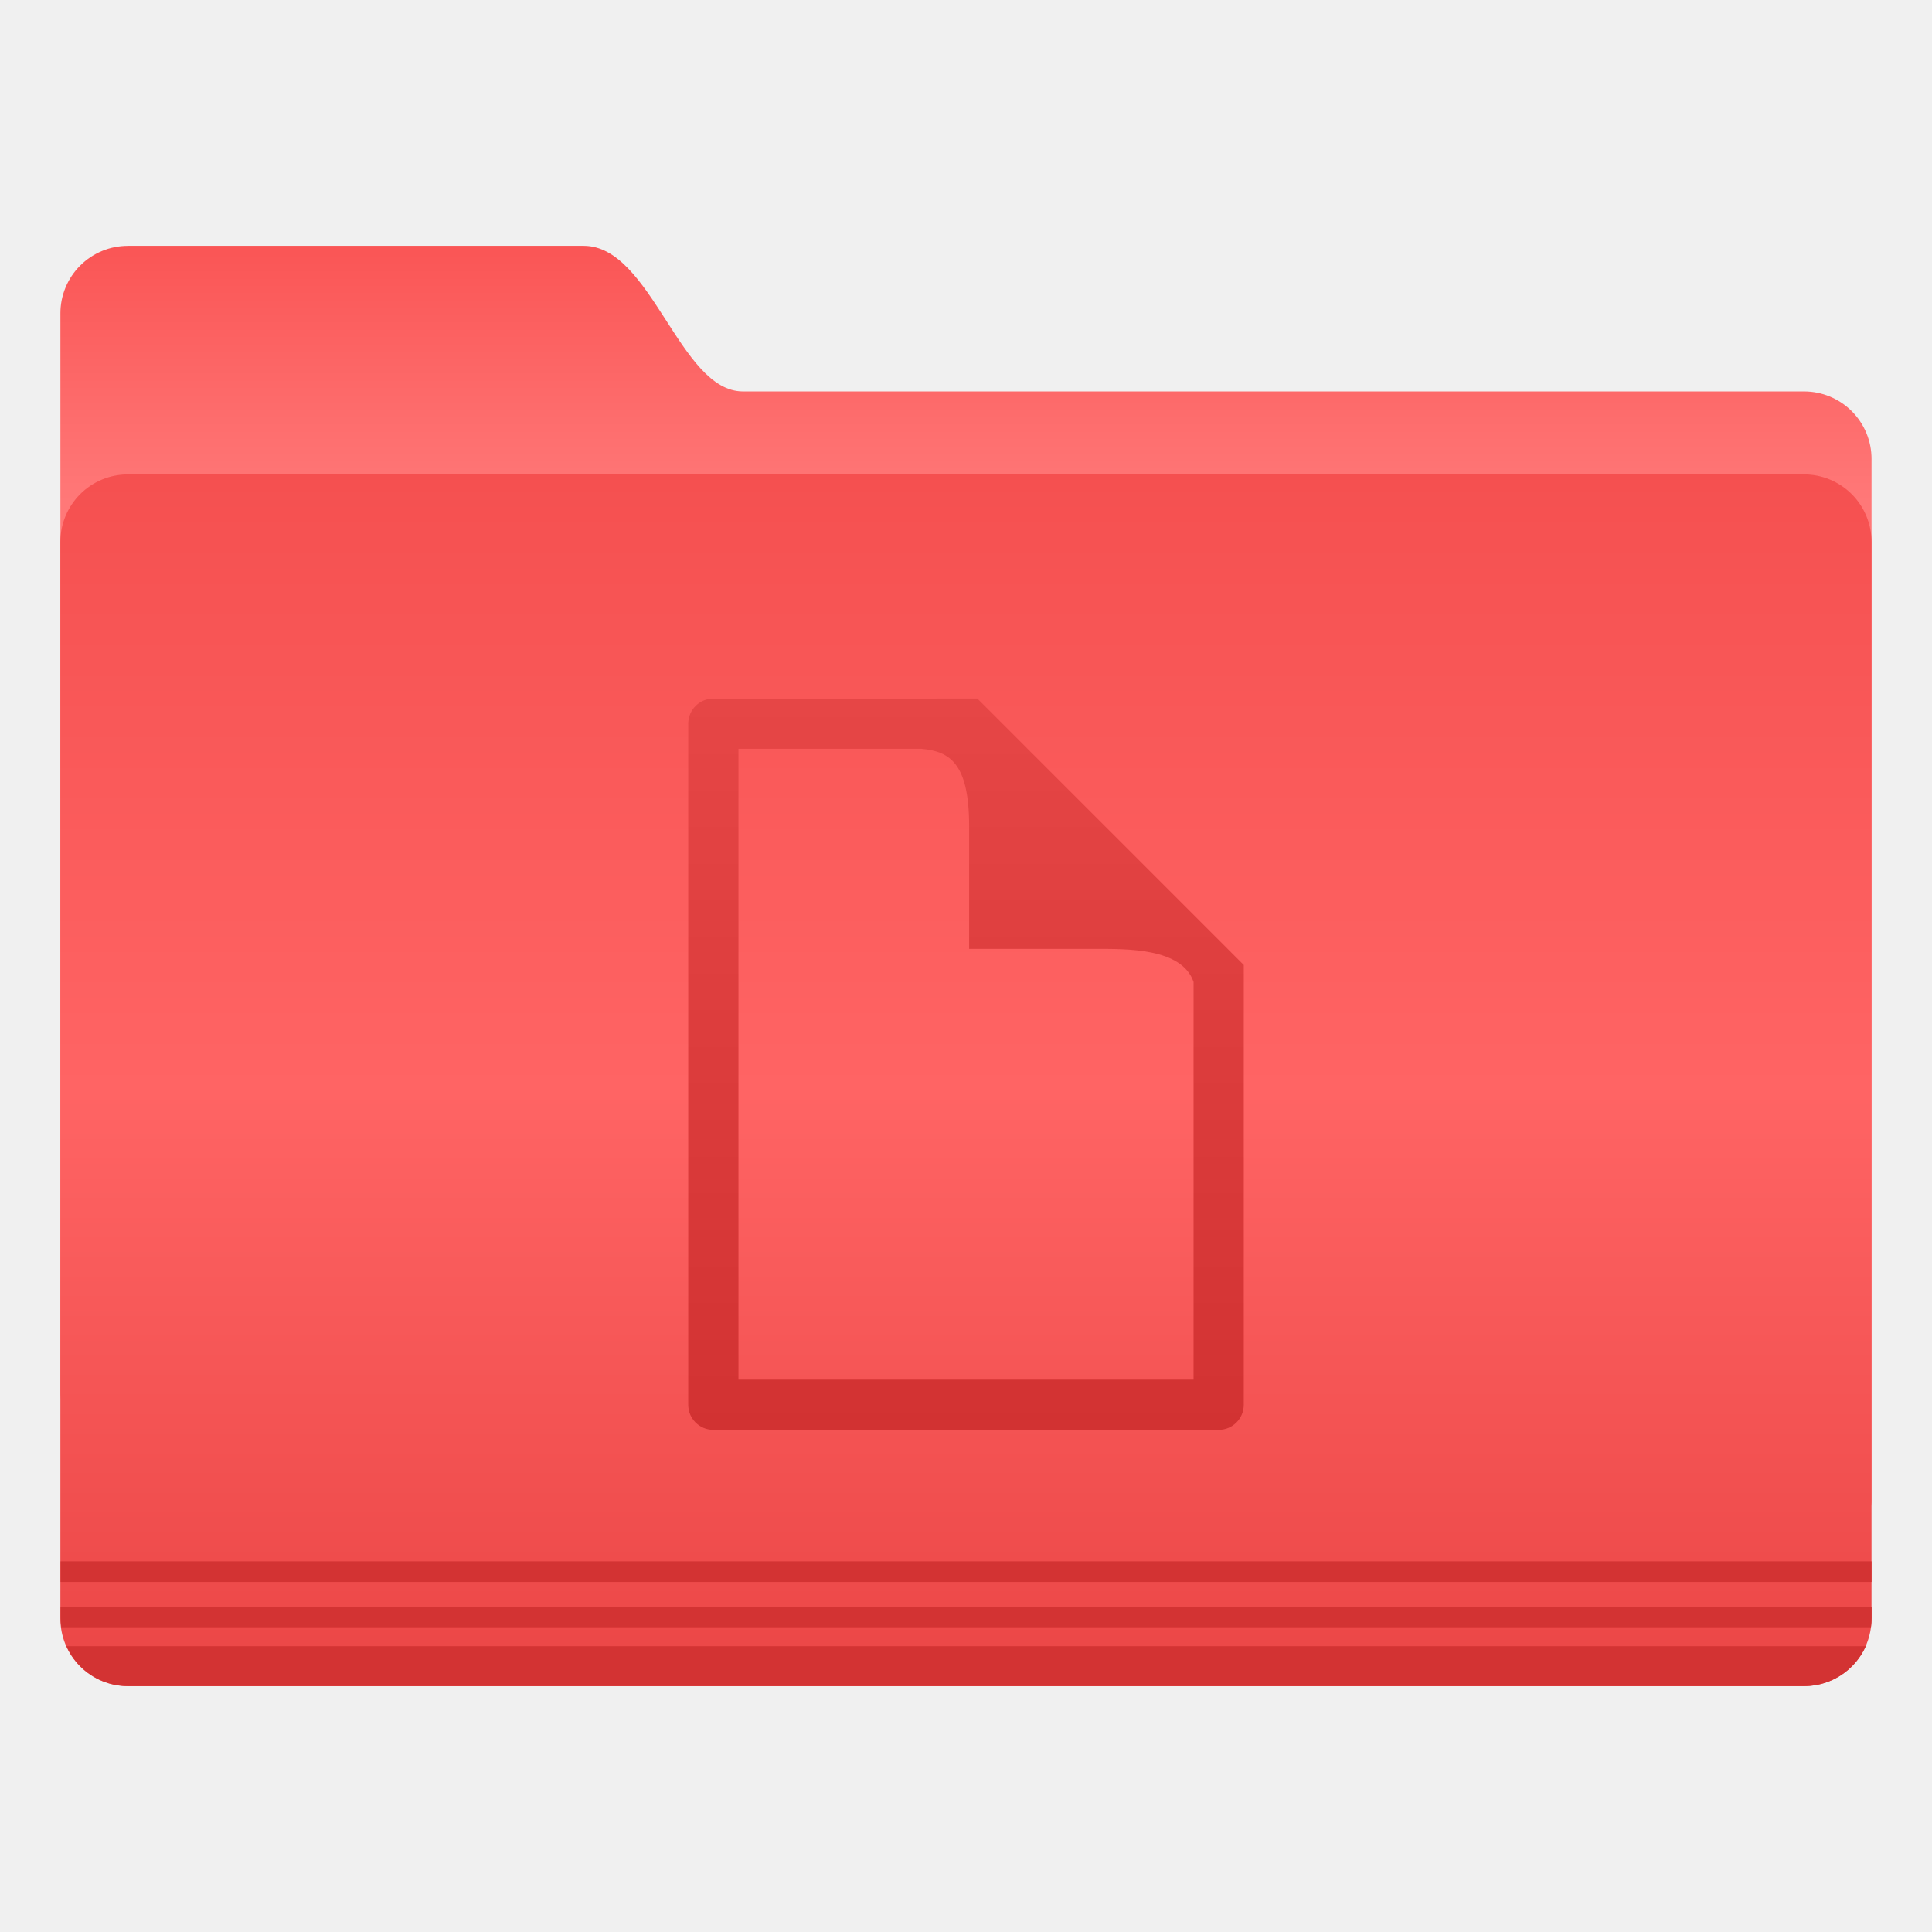
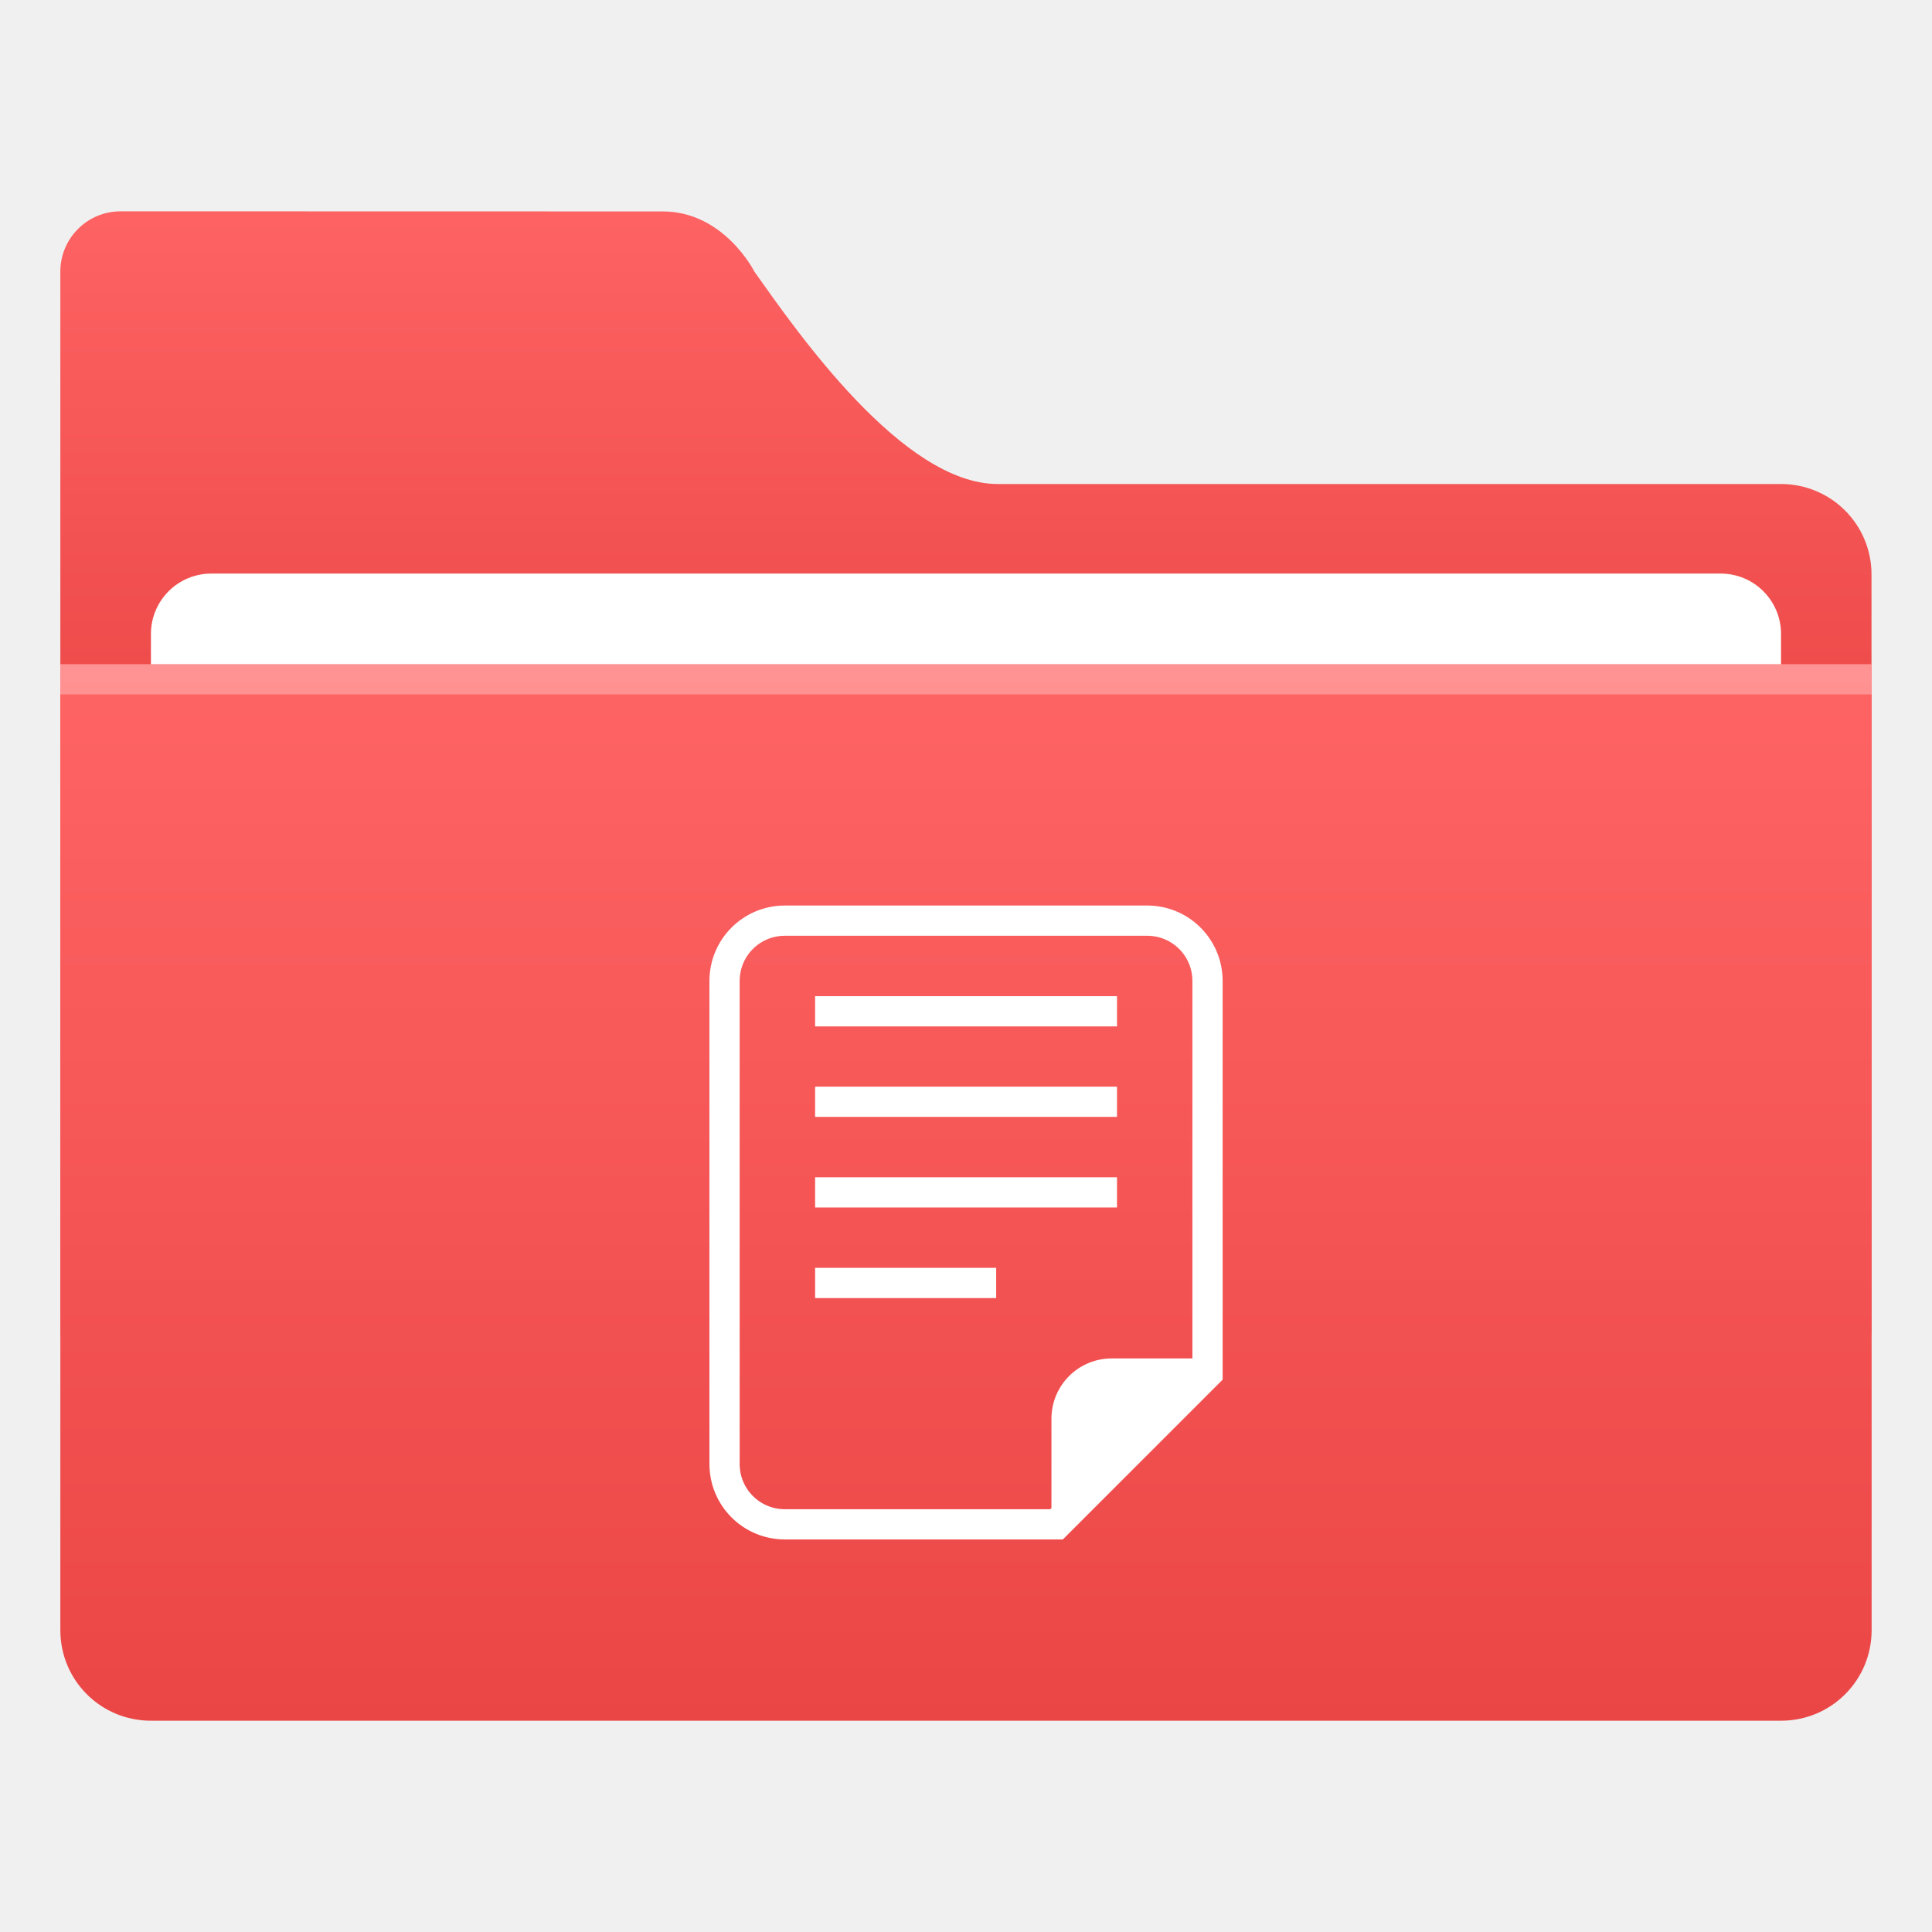
<svg xmlns="http://www.w3.org/2000/svg" width="64" height="64" version="1.1" viewBox="0 0 16.933 16.933">
  <defs>
-     <linearGradient id="linearGradient3027" x1="-26.201" x2="-26.201" y1="1070.2" y2="1082.6" gradientUnits="userSpaceOnUse">
-       <stop stop-color="#fa5555" offset="0" />
-       <stop stop-color="#ff7878" offset="1" />
+     <linearGradient id="linearGradient921" x1="7.937" x2="7.937" y1="1.058" y2="-8.202" gradientTransform="translate(1.0583 14.42)" gradientUnits="userSpaceOnUse">
+       <stop stop-color="#eb4646" offset="0" />
+       <stop stop-color="#ff6464" offset="1" />
    </linearGradient>
-     <linearGradient id="linearGradient3029" x1="-9.912" x2="-9.912" y1="1081.4" y2="1139.8" gradientUnits="userSpaceOnUse">
-       <stop stop-color="#f55050" offset="0" />
-       <stop stop-color="#ff6464" offset=".51" />
+     <linearGradient id="linearGradient1011" x1="3.969" x2="3.969" y1="-12.171" y2="-6.879" gradientTransform="matrix(1 0 0 .99894 1.0583 14.153)" gradientUnits="userSpaceOnUse">
+       <stop stop-color="#ff6464" offset="0" />
      <stop stop-color="#eb4646" offset="1" />
    </linearGradient>
-     <linearGradient id="linearGradient3031" x1="-9.617" x2="-9.617" y1="1138.4" y2="1140.2" gradientUnits="userSpaceOnUse">
-       <stop stop-color="#d23232" offset="0" />
-       <stop stop-color="#d23232" offset="1" />
-     </linearGradient>
-     <linearGradient id="linearGradient3033" x1="101.18" x2="101.18" y1="921.49" y2="1000.2" gradientTransform="translate(-4.3841,-848.34)" gradientUnits="userSpaceOnUse">
-       <stop stop-color="#e64646" offset="0" />
-       <stop stop-color="#d23232" offset="1" />
-     </linearGradient>
  </defs>
-   <g transform="matrix(.081528 0 0 .081528 .27374 .16393)">
-     <g color="#282828">
-       <path transform="matrix(2.2139,0,0,2.2139,109.5,-2344.9)" d="m-44.762 1070.2h22.131c3.287 0 4.652 7.071 7.728 7.071h51.522a3.276 3.276 0 0 1 3.283 3.283v50.508c0 1.819-1.464-2.02-3.283-2.02h-81.38a3.276 3.276 0 0 1-3.283-3.283v-52.275a3.276 3.276 0 0 1 3.283-3.283z" fill="url(#linearGradient3027)" />
-       <path transform="matrix(2.2139,0,0,2.2139,109.5,-2344.9)" d="m-44.762 1081.3h81.38a3.276 3.276 0 0 1 3.283 3.283v52.275a3.276 3.276 0 0 1-3.283 3.283h-81.38a3.276 3.276 0 0 1-3.283-3.283v-52.275a3.276 3.276 0 0 1 3.283-3.283z" fill="url(#linearGradient3029)" />
-       <path d="m3.16 165.84v2.214h194.68v-2.214h-194.69zm0 4.87v1.176c0 0.359 0.019 0.694 0.068 1.038h194.55c0.05-0.344 0.069-0.679 0.069-1.038v-1.176h-194.69z" fill="#d23232" opacity=".976" style="text-indent:0;text-transform:none" />
-       <path transform="matrix(2.2139,0,0,2.2139,109.5,-2344.9)" d="m-47.75 1138.2a3.28 3.28 0 0 0 3 1.938h81.375c1.34 0 2.488-0.793 3-1.938z" fill="url(#linearGradient3031)" opacity=".976" style="text-indent:0;text-transform:none" />
+   <g fill="#5e4aa6" stroke-width=".265">
+     <circle cx="-330.35" cy="-328.38" r="0" />
+     <circle cx="-312.11" cy="-326.25" r="0" />
+     <circle cx="-306.02" cy="-333.07" r="0" />
+     <circle cx="-308.84" cy="-326.01" r="0" />
+     <circle cx="-328.8" cy="-330.45" r="0" />
+   </g>
+   <g transform="translate(-.52916 -.39687)">
+     <path d="m1.587 2.249c-0.293 0-0.529 0.236-0.529 0.529v9.261c0 0.293 0.236 0.529 0.529 0.529h14.816c0.293 0 0.529-0.236 0.529-0.529v-6.607c0-0.22-0.089-0.418-0.232-0.561s-0.342-0.232-0.562-0.232h-6.865c-0.832 0-1.756-1.331-2.131-1.86 0 0-0.265-0.529-0.804-0.529z" fill="url(#linearGradient1011)" />
+     <rect x="1.852" y="5.424" width="14.287" height="9.619" ry=".529" fill="#fff" />
+     <path d="m1.058 6.218v8.466c0 0.44 0.354 0.794 0.794 0.794h14.287c0.44 0 0.794-0.354 0.794-0.794v-8.466z" fill="url(#linearGradient921)" />
+     <rect x="1.058" y="6.218" width="15.875" height=".265" fill="#fff" opacity=".3" />
+   </g>
+   <g transform="translate(5e-8 13.493)">
+     <g transform="translate(1.0583)">
+       <path d="m5.821-5.424c-0.293 0-0.529 0.236-0.529 0.529v4.233c0 0.293 0.236 0.529 0.529 0.529h2.381l1.323-1.323v-3.439c0-0.293-0.236-0.529-0.529-0.529z" fill="none" stroke="#fff" stroke-width=".265" />
+       <path d="m8.686-1.587c-0.293 0-0.529 0.236-0.529 0.529v0.794l1.323-1.323z" fill="#fff" />
    </g>
-     <path d="m73.329 73.09a2.7 2.7 0 0 0-2.7 2.7v73.217a2.7 2.7 0 0 0 2.7 2.7h54.323a2.7 2.7 0 0 0 2.7-2.7v-47.28l-28.639-28.638zm2.7 5.399h19.664c3.09 0.267 5.135 1.595 5.135 8.35v13.16h13.581c3.306 0 9.275-0.123 10.544 3.542v42.767h-48.924z" color="#282828" fill="url(#linearGradient3033)" style="isolation:auto;mix-blend-mode:normal;text-decoration-color:#282828;text-decoration-line:none;text-decoration-style:solid;text-indent:0;text-transform:none;white-space:normal" />
+     <g fill="#fff">
+       <rect x="7.144" y="-4.762" width="2.646" height=".265" />
+       <rect x="7.144" y="-3.969" width="2.646" height=".265" />
+       <rect x="7.144" y="-3.175" width="2.646" height=".265" />
+       <rect x="7.144" y="-2.381" width="1.587" height=".265" />
+     </g>
  </g>
</svg>
